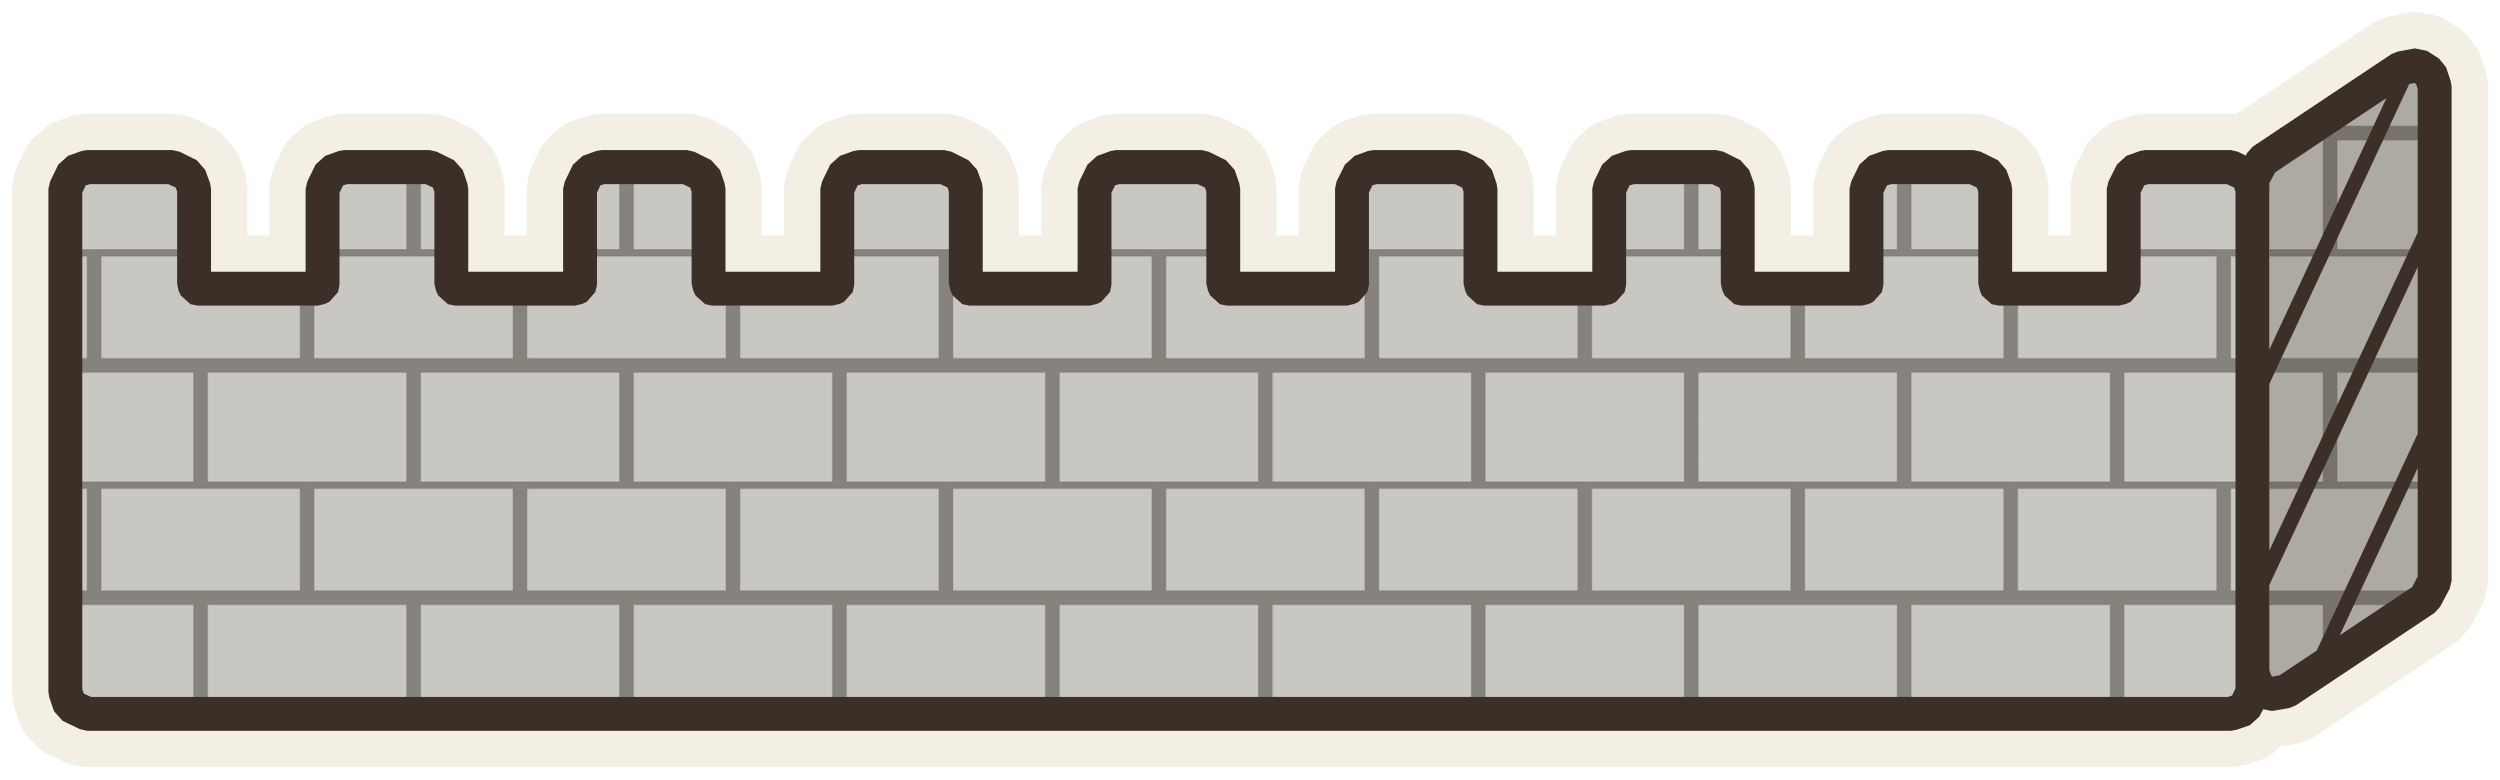
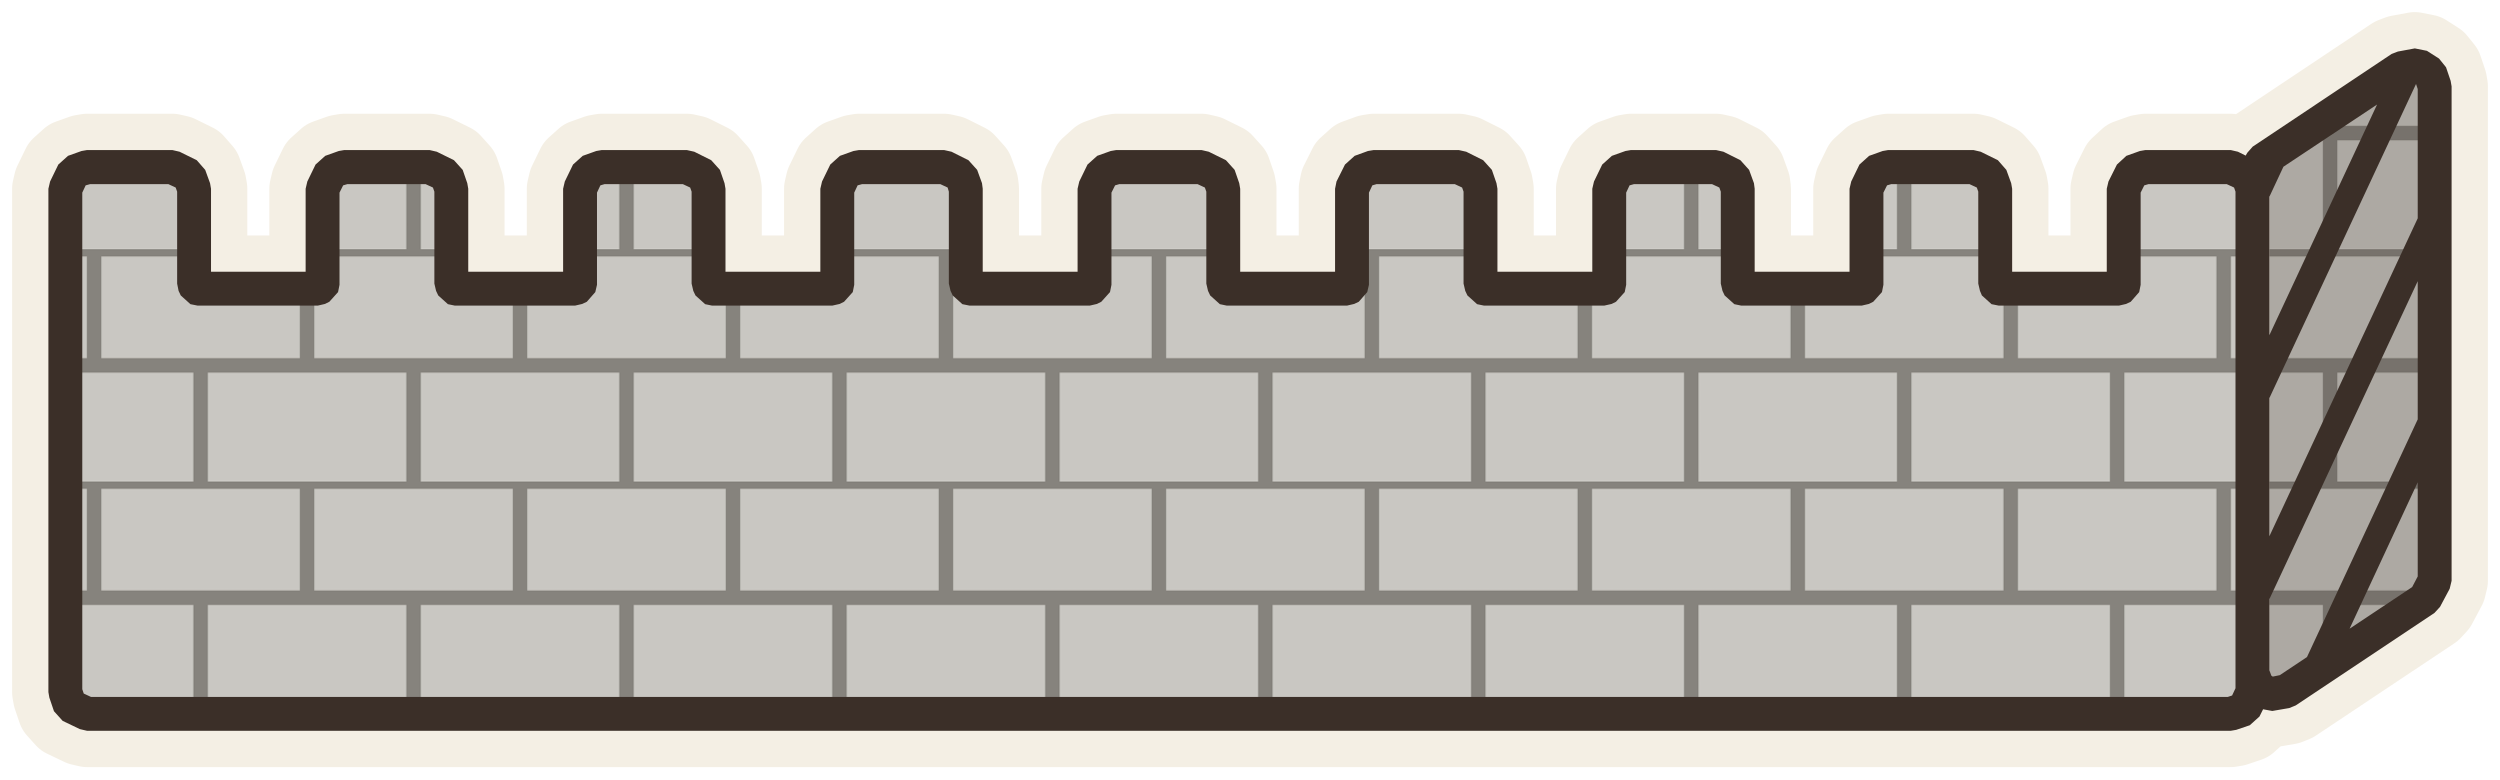
<svg xmlns="http://www.w3.org/2000/svg" viewBox="-47.89 -29.5 103.31 32.2" data-palette="wall:#EFEADF;roof:#D9776B;wood:#C9A97C;earth:#94744F;water:#8FB0B8;flag:#4A3B32;ink:#3B2F28;halo:#F4EFE4">
  <defs>
    <pattern id="pat-wall-stone-ymj5t1" width="4.4" height="4.8" patternUnits="userSpaceOnUse" patternTransform="scale(2)">
      <rect width="4.4" height="4.8" style="fill:#C9C7C2" />
      <path style="stroke:#86837D;stroke-width:0.3;fill:none" d="M0 0h4.4M0 2.4h4.4M0 0v2.4M4.4 0v2.4M2.2 2.4v2.4" />
    </pattern>
    <pattern id="pat-wall-stone-shade-ymj5t1" width="4.4" height="4.8" patternUnits="userSpaceOnUse" patternTransform="scale(2)">
      <rect width="4.4" height="4.8" style="fill:#ada9a3" />
      <path style="stroke:#77726c;stroke-width:0.3;fill:none" d="M0 0h4.4M0 2.4h4.4M0 0v2.4M4.4 0v2.4M2.2 2.4v2.4" />
    </pattern>
  </defs>
  <path data-role="sil" fill="#F4EFE4" stroke="#F4EFE4" stroke-width="3" stroke-linejoin="round" d="M44.52 0.66L45.08 0.47L45.48 0.11L45.63 -0.19L46.01 -0.12L46.71 -0.24L46.98 -0.35L52.71 -4.17L52.94 -4.42L53.34 -5.17L53.42 -5.5L53.42 -25.93L53.38 -26.16L53.19 -26.72L52.9 -27.08L52.4 -27.4L51.9 -27.5L51.2 -27.37L50.94 -27.27L45.2 -23.44L44.98 -23.19L44.91 -23.07L44.59 -23.23L44.29 -23.3L40.77 -23.3L40.54 -23.26L39.98 -23.06L39.59 -22.7L39.24 -22L39.17 -21.7L39.17 -18.27L35.26 -18.27L35.26 -21.7L35.22 -21.93L35.02 -22.48L34.67 -22.88L33.96 -23.23L33.66 -23.3L30.14 -23.3L29.91 -23.26L29.35 -23.06L28.95 -22.7L28.61 -22L28.54 -21.7L28.54 -18.27L24.62 -18.27L24.62 -21.7L24.59 -21.93L24.39 -22.48L24.03 -22.88L23.33 -23.23L23.02 -23.3L19.51 -23.3L19.28 -23.26L18.72 -23.06L18.32 -22.7L17.98 -22L17.91 -21.7L17.91 -18.27L13.99 -18.27L13.99 -21.7L13.95 -21.93L13.76 -22.48L13.4 -22.88L12.7 -23.23L12.39 -23.3L8.88 -23.3L8.64 -23.26L8.09 -23.06L7.69 -22.7L7.34 -22L7.28 -21.7L7.28 -18.27L3.36 -18.27L3.36 -21.7L3.32 -21.93L3.13 -22.48L2.77 -22.88L2.06 -23.23L1.76 -23.3L-1.76 -23.3L-1.99 -23.26L-2.55 -23.06L-2.95 -22.7L-3.29 -22L-3.36 -21.7L-3.36 -18.27L-7.28 -18.27L-7.28 -21.7L-7.31 -21.93L-7.51 -22.48L-7.87 -22.88L-8.57 -23.23L-8.88 -23.3L-12.39 -23.3L-12.62 -23.26L-13.18 -23.06L-13.58 -22.7L-13.92 -22L-13.99 -21.7L-13.99 -18.27L-17.91 -18.27L-17.91 -21.7L-17.95 -21.93L-18.14 -22.48L-18.5 -22.88L-19.2 -23.23L-19.51 -23.3L-23.02 -23.3L-23.25 -23.26L-23.81 -23.06L-24.21 -22.7L-24.55 -22L-24.62 -21.7L-24.62 -18.27L-28.54 -18.27L-28.54 -21.7L-28.58 -21.93L-28.77 -22.48L-29.13 -22.88L-29.84 -23.23L-30.14 -23.3L-33.66 -23.3L-33.89 -23.26L-34.45 -23.06L-34.85 -22.7L-35.19 -22L-35.26 -21.7L-35.26 -18.27L-39.17 -18.27L-39.17 -21.7L-39.21 -21.93L-39.41 -22.48L-39.76 -22.88L-40.47 -23.23L-40.77 -23.3L-44.29 -23.3L-44.52 -23.26L-45.08 -23.06L-45.48 -22.7L-45.82 -22L-45.89 -21.7L-45.89 -0.9L-45.85 -0.67L-45.66 -0.11L-45.3 0.29L-44.59 0.63L-44.29 0.7L44.29 0.7Z" />
  <path data-role="wall-stone" fill="url(#pat-wall-stone-ymj5t1)" d="M44.85 -0.19L45.19 -0.9L45.19 -21.7L45 -22.25L44.29 -22.59L40.77 -22.59L40.22 -22.4L39.87 -21.7L39.87 -17.73L39.85 -17.66L39.67 -17.57L34.71 -17.57L34.65 -17.6L34.56 -17.78L34.56 -21.7L34.36 -22.25L33.66 -22.59L30.14 -22.59L29.58 -22.4L29.24 -21.7L29.24 -17.73L29.22 -17.66L29.04 -17.57L24.07 -17.57L24.01 -17.6L23.92 -17.78L23.92 -21.7L23.73 -22.25L23.02 -22.59L19.51 -22.59L18.95 -22.4L18.61 -21.7L18.61 -17.73L18.59 -17.66L18.4 -17.57L13.44 -17.57L13.38 -17.6L13.29 -17.78L13.29 -21.7L13.1 -22.25L12.39 -22.59L8.88 -22.59L8.32 -22.4L7.97 -21.7L7.97 -17.73L7.95 -17.66L7.77 -17.57L2.81 -17.57L2.75 -17.6L2.66 -17.78L2.66 -21.7L2.46 -22.25L1.76 -22.59L-1.76 -22.59L-2.32 -22.4L-2.66 -21.7L-2.66 -17.73L-2.68 -17.66L-2.86 -17.57L-7.82 -17.57L-7.89 -17.6L-7.97 -17.78L-7.97 -21.7L-8.17 -22.25L-8.88 -22.59L-12.39 -22.59L-12.95 -22.4L-13.29 -21.7L-13.29 -17.73L-13.31 -17.66L-13.5 -17.57L-18.46 -17.57L-18.52 -17.6L-18.61 -17.78L-18.61 -21.7L-18.8 -22.25L-19.51 -22.59L-23.02 -22.59L-23.58 -22.4L-23.92 -21.7L-23.92 -17.73L-23.95 -17.66L-24.13 -17.57L-29.09 -17.57L-29.15 -17.6L-29.24 -17.78L-29.24 -21.7L-29.43 -22.25L-30.14 -22.59L-33.66 -22.59L-34.22 -22.4L-34.56 -21.7L-34.56 -17.73L-34.58 -17.66L-34.76 -17.57L-39.72 -17.57L-39.79 -17.6L-39.87 -17.78L-39.87 -21.7L-40.07 -22.25L-40.77 -22.59L-44.29 -22.59L-44.85 -22.4L-45.19 -21.7L-45.19 -0.9L-45 -0.34L-44.29 0L44.29 0Z" />
  <path data-role="wall-stone-shade" fill="url(#pat-wall-stone-shade-ymj5t1)" d="M46.59 -0.93L52.32 -4.75L52.72 -5.5L52.72 -25.93L52.53 -26.49L52.03 -26.81L51.32 -26.68L45.59 -22.86L45.49 -22.67L45.66 -22.48L45.85 -21.93L45.89 -21.7L45.88 -0.81Z" />
-   <path data-role="ink" fill="#3B2F28" d="M44.52 0.66L45.08 0.47L45.48 0.11L45.63 -0.19L46.01 -0.12L46.71 -0.24L46.98 -0.35L52.71 -4.17L52.94 -4.42L53.34 -5.17L53.42 -5.5L53.42 -25.93L53.38 -26.16L53.19 -26.72L52.9 -27.08L52.4 -27.4L51.9 -27.5L51.2 -27.37L50.94 -27.27L45.2 -23.44L44.98 -23.19L44.91 -23.07L44.59 -23.23L44.29 -23.3L40.77 -23.3L40.54 -23.26L39.98 -23.06L39.59 -22.7L39.24 -22L39.17 -21.7L39.17 -18.27L35.26 -18.27L35.26 -21.7L35.22 -21.93L35.02 -22.48L34.67 -22.88L33.96 -23.23L33.66 -23.3L30.14 -23.3L29.91 -23.26L29.35 -23.06L28.95 -22.7L28.61 -22L28.54 -21.7L28.54 -18.27L24.62 -18.27L24.62 -21.7L24.59 -21.93L24.39 -22.48L24.03 -22.88L23.33 -23.23L23.02 -23.3L19.51 -23.3L19.28 -23.26L18.72 -23.06L18.32 -22.7L17.98 -22L17.91 -21.7L17.91 -18.27L13.99 -18.27L13.99 -21.7L13.95 -21.93L13.76 -22.48L13.4 -22.88L12.7 -23.23L12.39 -23.3L8.88 -23.3L8.64 -23.26L8.09 -23.06L7.69 -22.7L7.34 -22L7.28 -21.7L7.28 -18.27L3.36 -18.27L3.36 -21.7L3.32 -21.93L3.13 -22.48L2.77 -22.88L2.06 -23.23L1.76 -23.3L-1.76 -23.3L-1.99 -23.26L-2.55 -23.06L-2.95 -22.7L-3.29 -22L-3.36 -21.7L-3.36 -18.27L-7.28 -18.27L-7.28 -21.7L-7.31 -21.93L-7.51 -22.48L-7.87 -22.88L-8.57 -23.23L-8.88 -23.3L-12.39 -23.3L-12.62 -23.26L-13.18 -23.06L-13.58 -22.7L-13.92 -22L-13.99 -21.7L-13.99 -18.27L-17.91 -18.27L-17.91 -21.7L-17.95 -21.93L-18.14 -22.48L-18.5 -22.88L-19.2 -23.23L-19.51 -23.3L-23.02 -23.3L-23.25 -23.26L-23.81 -23.06L-24.21 -22.7L-24.55 -22L-24.62 -21.7L-24.62 -18.27L-28.54 -18.27L-28.54 -21.7L-28.58 -21.93L-28.77 -22.48L-29.13 -22.88L-29.84 -23.23L-30.14 -23.3L-33.66 -23.3L-33.89 -23.26L-34.45 -23.06L-34.85 -22.7L-35.19 -22L-35.26 -21.7L-35.26 -18.27L-39.17 -18.27L-39.17 -21.7L-39.21 -21.93L-39.41 -22.48L-39.76 -22.88L-40.47 -23.23L-40.77 -23.3L-44.29 -23.3L-44.52 -23.26L-45.08 -23.06L-45.48 -22.7L-45.82 -22L-45.89 -21.7L-45.89 -0.9L-45.85 -0.67L-45.66 -0.11L-45.3 0.29L-44.59 0.63L-44.29 0.7L44.29 0.7ZM45.97 -1.58L45.89 -1.8L45.89 -21.94L46.13 -22.38L50.73 -25.45L45.89 -15.06L45.89 -13.64L51.67 -26.03L51.88 -26.07L51.95 -26.03L52.02 -25.82L52.02 -19.89L45.89 -6.75L45.89 -5.33L52.02 -18.47L52.02 -11.58L47.84 -2.6L48.8 -3.25L52.02 -10.16L52.02 -5.68L51.79 -5.24L46.32 -1.6L46.03 -1.54ZM-44.13 -0.7L-44.43 -0.84L-44.49 -1.02L-44.49 -21.54L-44.35 -21.84L-44.17 -21.89L-40.93 -21.89L-40.63 -21.75L-40.57 -21.58L-40.57 -17.78L-40.51 -17.48L-40.42 -17.29L-40.02 -16.93L-39.72 -16.87L-34.76 -16.87L-34.46 -16.94L-34.28 -17.03L-33.92 -17.43L-33.86 -17.73L-33.86 -21.54L-33.71 -21.84L-33.54 -21.89L-30.3 -21.89L-30 -21.75L-29.94 -21.58L-29.94 -17.78L-29.87 -17.48L-29.78 -17.29L-29.38 -16.93L-29.09 -16.87L-24.13 -16.87L-23.83 -16.94L-23.64 -17.03L-23.29 -17.43L-23.22 -17.73L-23.22 -21.54L-23.08 -21.84L-22.91 -21.89L-19.67 -21.89L-19.37 -21.75L-19.31 -21.58L-19.31 -17.78L-19.24 -17.48L-19.15 -17.29L-18.75 -16.93L-18.46 -16.87L-13.5 -16.87L-13.19 -16.94L-13.01 -17.03L-12.65 -17.43L-12.59 -17.73L-12.59 -21.54L-12.45 -21.84L-12.27 -21.89L-9.03 -21.89L-8.73 -21.75L-8.68 -21.58L-8.68 -17.78L-8.61 -17.48L-8.52 -17.29L-8.12 -16.93L-7.82 -16.87L-2.86 -16.87L-2.56 -16.94L-2.38 -17.03L-2.02 -17.43L-1.96 -17.73L-1.96 -21.54L-1.81 -21.84L-1.64 -21.89L1.6 -21.89L1.9 -21.75L1.96 -21.58L1.96 -17.78L2.03 -17.48L2.12 -17.29L2.52 -16.93L2.81 -16.87L7.77 -16.87L8.07 -16.94L8.26 -17.03L8.61 -17.43L8.68 -17.73L8.68 -21.54L8.82 -21.84L8.99 -21.89L12.23 -21.89L12.53 -21.75L12.59 -21.58L12.59 -17.78L12.66 -17.48L12.75 -17.29L13.15 -16.93L13.44 -16.87L18.4 -16.87L18.71 -16.94L18.89 -17.03L19.25 -17.43L19.31 -17.73L19.31 -21.54L19.45 -21.84L19.63 -21.89L22.86 -21.89L23.16 -21.75L23.22 -21.58L23.22 -17.78L23.29 -17.48L23.38 -17.29L23.78 -16.93L24.07 -16.87L29.04 -16.87L29.34 -16.94L29.52 -17.03L29.88 -17.43L29.94 -17.73L29.94 -21.54L30.09 -21.84L30.26 -21.89L33.5 -21.89L33.8 -21.75L33.86 -21.58L33.86 -17.78L33.93 -17.48L34.01 -17.29L34.41 -16.93L34.71 -16.87L39.67 -16.87L39.97 -16.94L40.16 -17.03L40.51 -17.43L40.57 -17.73L40.57 -21.54L40.72 -21.84L40.89 -21.89L44.13 -21.89L44.43 -21.75L44.49 -21.58L44.49 -1.06L44.35 -0.76L44.17 -0.7Z" />
+   <path data-role="ink" fill="#3B2F28" d="M44.52 0.66L45.08 0.47L45.48 0.11L45.63 -0.19L46.01 -0.12L46.71 -0.24L46.98 -0.35L52.71 -4.17L52.94 -4.42L53.34 -5.17L53.42 -5.5L53.42 -25.93L53.38 -26.16L53.19 -26.72L52.9 -27.08L52.4 -27.4L51.9 -27.5L51.2 -27.37L50.94 -27.27L45.2 -23.44L44.98 -23.19L44.91 -23.07L44.59 -23.23L44.29 -23.3L40.77 -23.3L40.54 -23.26L39.98 -23.06L39.59 -22.7L39.24 -22L39.17 -21.7L39.17 -18.27L35.26 -18.27L35.26 -21.7L35.22 -21.93L35.02 -22.48L34.67 -22.88L33.96 -23.23L33.66 -23.3L30.14 -23.3L29.91 -23.26L29.35 -23.06L28.95 -22.7L28.61 -22L28.54 -21.7L28.54 -18.27L24.62 -18.27L24.62 -21.7L24.59 -21.93L24.39 -22.48L24.03 -22.88L23.33 -23.23L23.02 -23.3L19.51 -23.3L19.28 -23.26L18.72 -23.06L18.32 -22.7L17.98 -22L17.91 -21.7L17.91 -18.27L13.99 -18.27L13.99 -21.7L13.95 -21.93L13.76 -22.48L13.4 -22.88L12.7 -23.23L12.39 -23.3L8.88 -23.3L8.64 -23.26L8.09 -23.06L7.69 -22.7L7.34 -22L7.28 -21.7L7.28 -18.27L3.36 -18.27L3.36 -21.7L3.32 -21.93L3.13 -22.48L2.77 -22.88L2.06 -23.23L1.76 -23.3L-1.76 -23.3L-1.99 -23.26L-2.55 -23.06L-2.95 -22.7L-3.29 -22L-3.36 -21.7L-3.36 -18.27L-7.28 -18.27L-7.28 -21.7L-7.31 -21.93L-7.51 -22.48L-7.87 -22.88L-8.57 -23.23L-8.88 -23.3L-12.39 -23.3L-12.62 -23.26L-13.18 -23.06L-13.58 -22.7L-13.92 -22L-13.99 -21.7L-13.99 -18.27L-17.91 -18.27L-17.91 -21.7L-17.95 -21.93L-18.14 -22.48L-18.5 -22.88L-19.2 -23.23L-19.51 -23.3L-23.02 -23.3L-23.25 -23.26L-23.81 -23.06L-24.21 -22.7L-24.55 -22L-24.62 -21.7L-24.62 -18.27L-28.54 -18.27L-28.54 -21.7L-28.58 -21.93L-28.77 -22.48L-29.13 -22.88L-29.84 -23.23L-30.14 -23.3L-33.66 -23.3L-33.89 -23.26L-34.45 -23.06L-34.85 -22.7L-35.19 -22L-35.26 -21.7L-35.26 -18.27L-39.17 -18.27L-39.17 -21.7L-39.21 -21.93L-39.41 -22.48L-39.76 -22.88L-40.47 -23.23L-40.77 -23.3L-44.29 -23.3L-44.52 -23.26L-45.08 -23.06L-45.48 -22.7L-45.82 -22L-45.89 -21.7L-45.89 -0.9L-45.85 -0.67L-45.66 -0.11L-45.3 0.29L-44.59 0.63L-44.29 0.7L44.29 0.7ZM45.97 -1.58L45.89 -1.8L45.89 -21.37L46.47 -22.61L50.34 -25.18L45.89 -15.65L45.89 -13.05L51.95 -26.03L52.02 -25.82L52.02 -20.48L45.89 -7.34L45.89 -4.74L52.02 -17.88L52.02 -12.17L47.44 -2.34L49.2 -3.51L52.02 -9.57L52.02 -5.68L51.79 -5.24L46.32 -1.6L46.03 -1.54ZM-44.13 -0.7L-44.43 -0.84L-44.49 -1.02L-44.49 -21.54L-44.35 -21.84L-44.17 -21.89L-40.93 -21.89L-40.63 -21.75L-40.57 -21.58L-40.57 -17.78L-40.51 -17.48L-40.42 -17.29L-40.02 -16.93L-39.72 -16.87L-34.76 -16.87L-34.46 -16.94L-34.28 -17.03L-33.92 -17.43L-33.86 -17.73L-33.86 -21.54L-33.71 -21.84L-33.54 -21.89L-30.3 -21.89L-30 -21.75L-29.94 -21.58L-29.94 -17.78L-29.87 -17.48L-29.78 -17.29L-29.38 -16.93L-29.09 -16.87L-24.13 -16.87L-23.83 -16.94L-23.64 -17.03L-23.29 -17.43L-23.22 -17.73L-23.22 -21.54L-23.08 -21.84L-22.91 -21.89L-19.67 -21.89L-19.37 -21.75L-19.31 -21.58L-19.31 -17.78L-19.24 -17.48L-19.15 -17.29L-18.75 -16.93L-18.46 -16.87L-13.5 -16.87L-13.19 -16.94L-13.01 -17.03L-12.65 -17.43L-12.59 -17.73L-12.59 -21.54L-12.45 -21.84L-12.27 -21.89L-9.03 -21.89L-8.73 -21.75L-8.68 -21.58L-8.68 -17.78L-8.61 -17.48L-8.52 -17.29L-8.12 -16.93L-7.82 -16.87L-2.86 -16.87L-2.56 -16.94L-2.38 -17.03L-2.02 -17.43L-1.96 -17.73L-1.96 -21.54L-1.81 -21.84L-1.64 -21.89L1.6 -21.89L1.9 -21.75L1.96 -21.58L1.96 -17.78L2.03 -17.48L2.12 -17.29L2.52 -16.93L2.81 -16.87L7.77 -16.87L8.07 -16.94L8.26 -17.03L8.61 -17.43L8.68 -17.73L8.68 -21.54L8.82 -21.84L8.99 -21.89L12.23 -21.89L12.53 -21.75L12.59 -21.58L12.59 -17.78L12.66 -17.48L12.75 -17.29L13.15 -16.93L13.44 -16.87L18.4 -16.87L18.71 -16.94L18.89 -17.03L19.25 -17.43L19.31 -17.73L19.31 -21.54L19.45 -21.84L19.63 -21.89L22.86 -21.89L23.16 -21.75L23.22 -21.58L23.22 -17.78L23.29 -17.48L23.38 -17.29L23.78 -16.93L24.07 -16.87L29.04 -16.87L29.34 -16.94L29.52 -17.03L29.88 -17.43L29.94 -17.73L29.94 -21.54L30.09 -21.84L30.26 -21.89L33.5 -21.89L33.8 -21.75L33.86 -21.58L33.86 -17.78L33.93 -17.48L34.01 -17.29L34.41 -16.93L34.71 -16.87L39.67 -16.87L39.97 -16.94L40.16 -17.03L40.51 -17.43L40.57 -17.73L40.57 -21.54L40.72 -21.84L40.89 -21.89L44.13 -21.89L44.43 -21.75L44.49 -21.58L44.49 -1.06L44.35 -0.76L44.17 -0.7Z" />
</svg>
